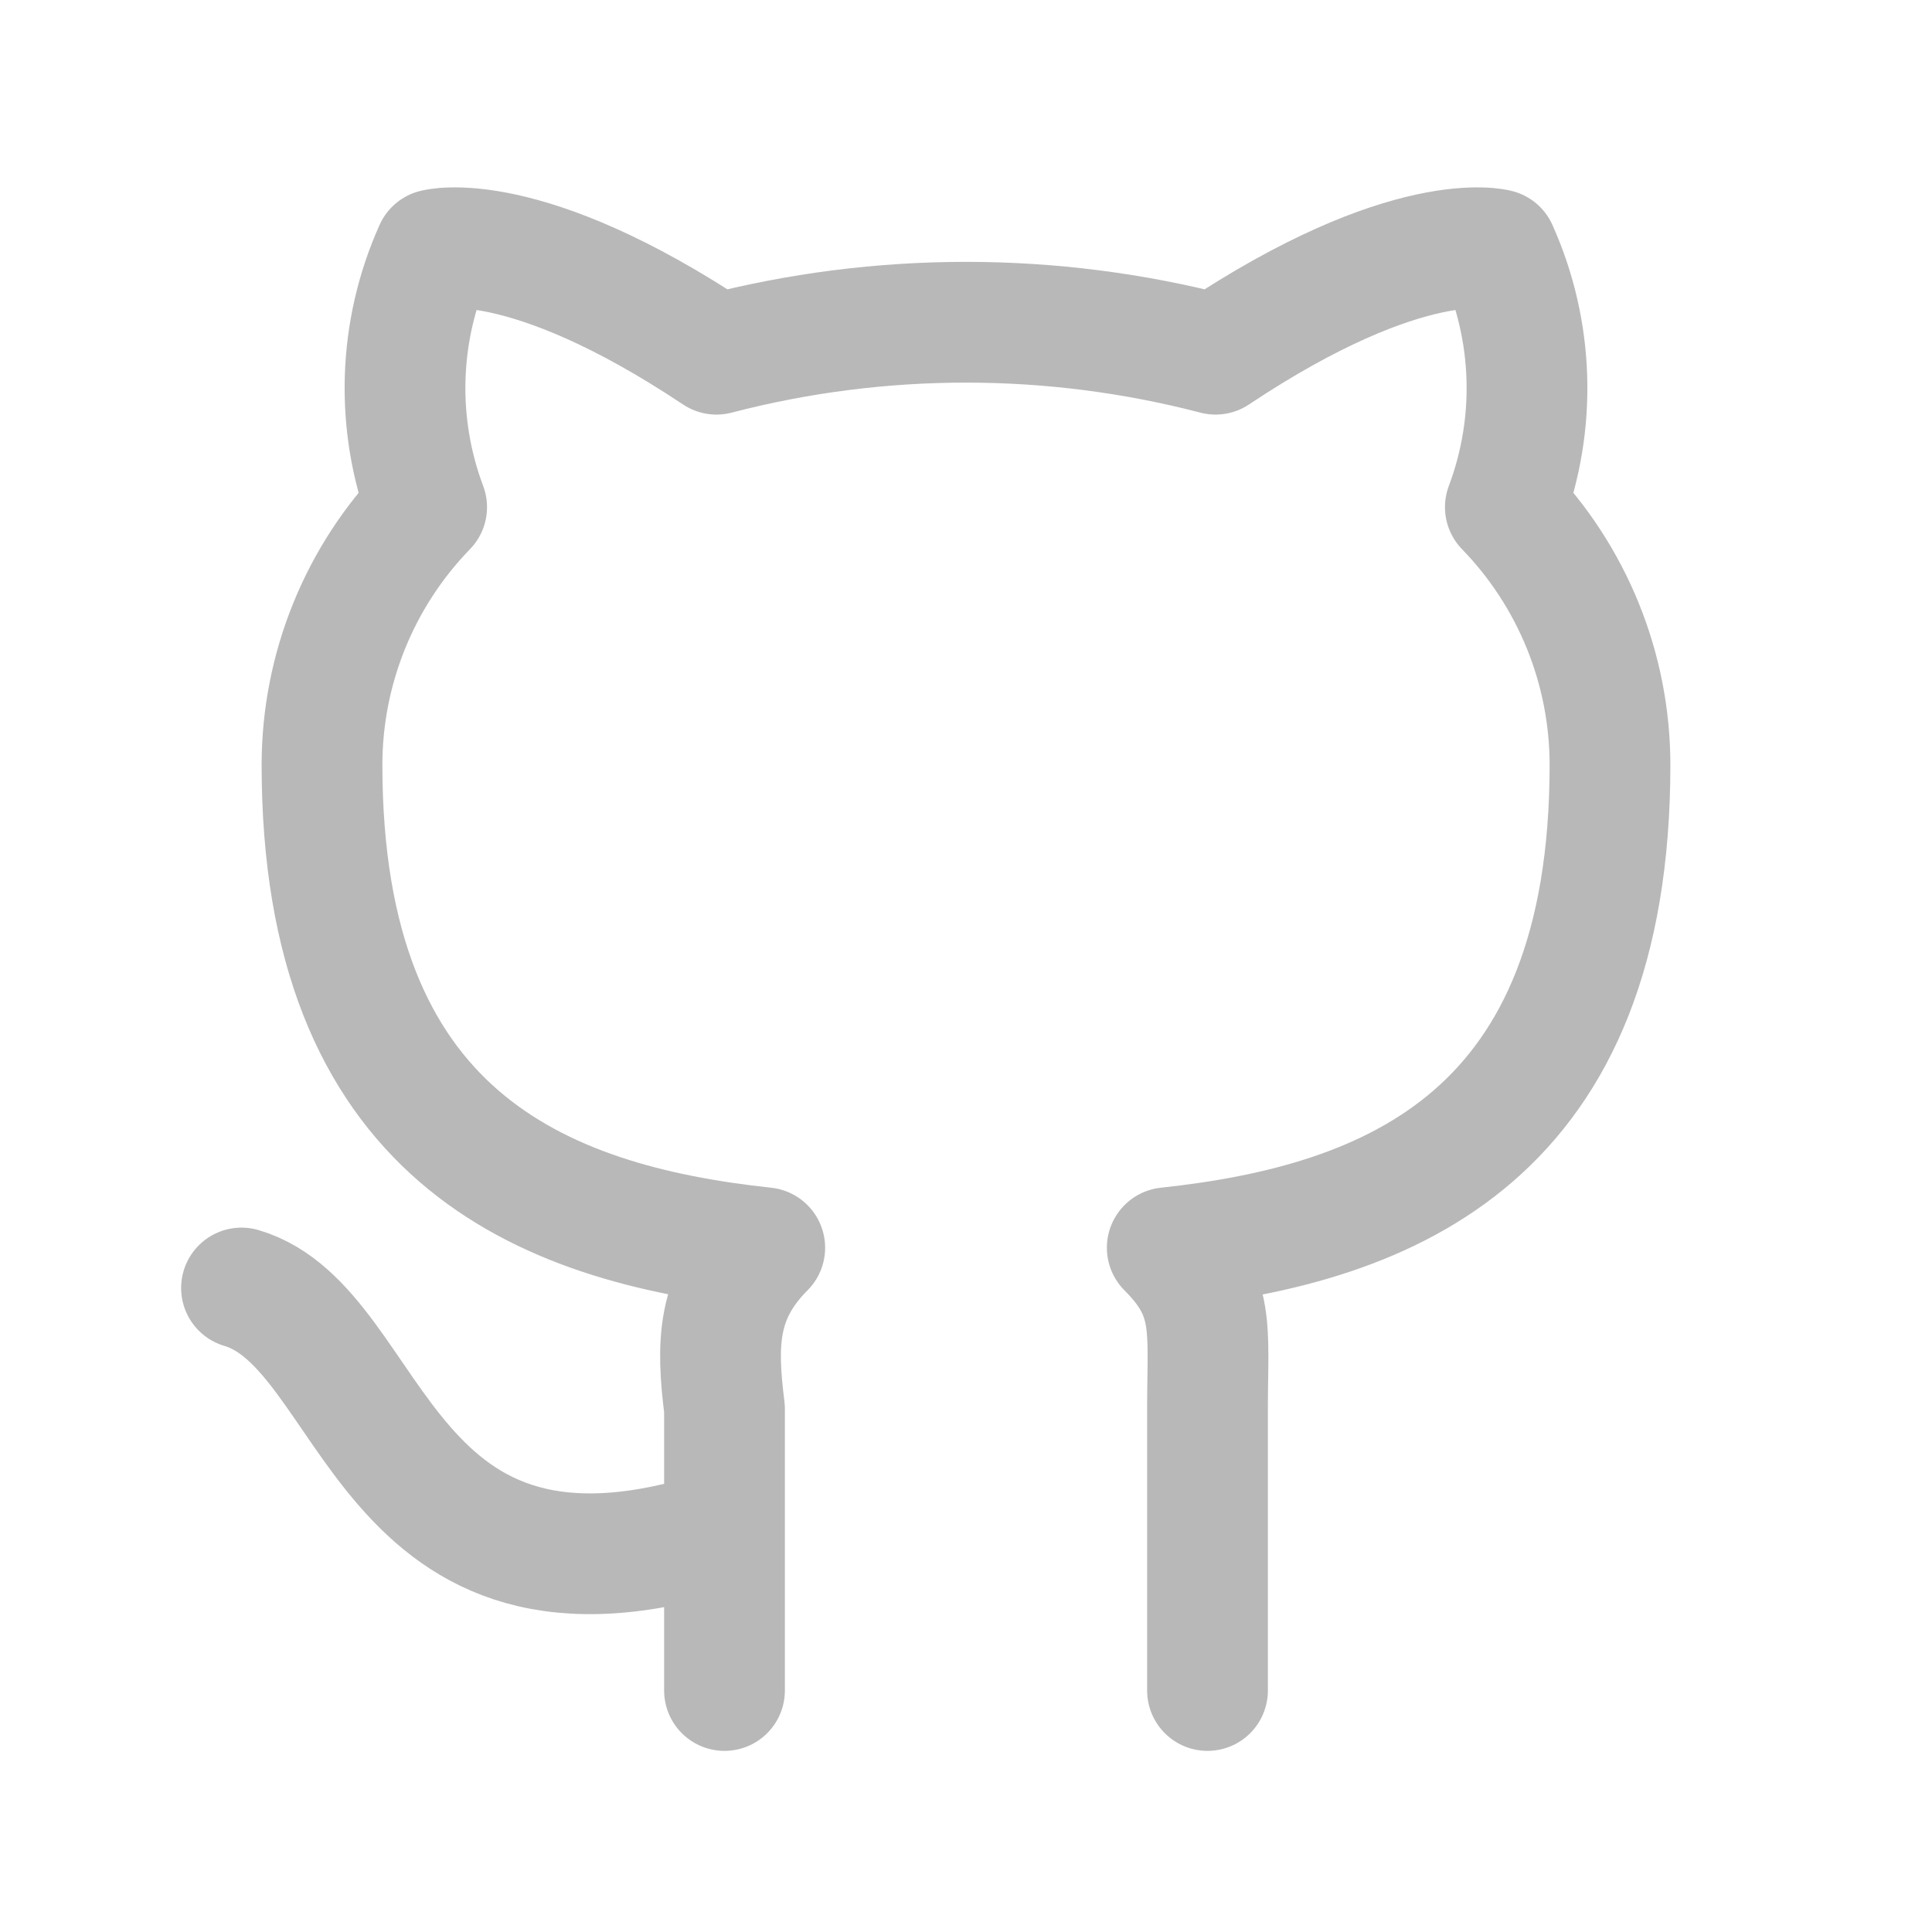
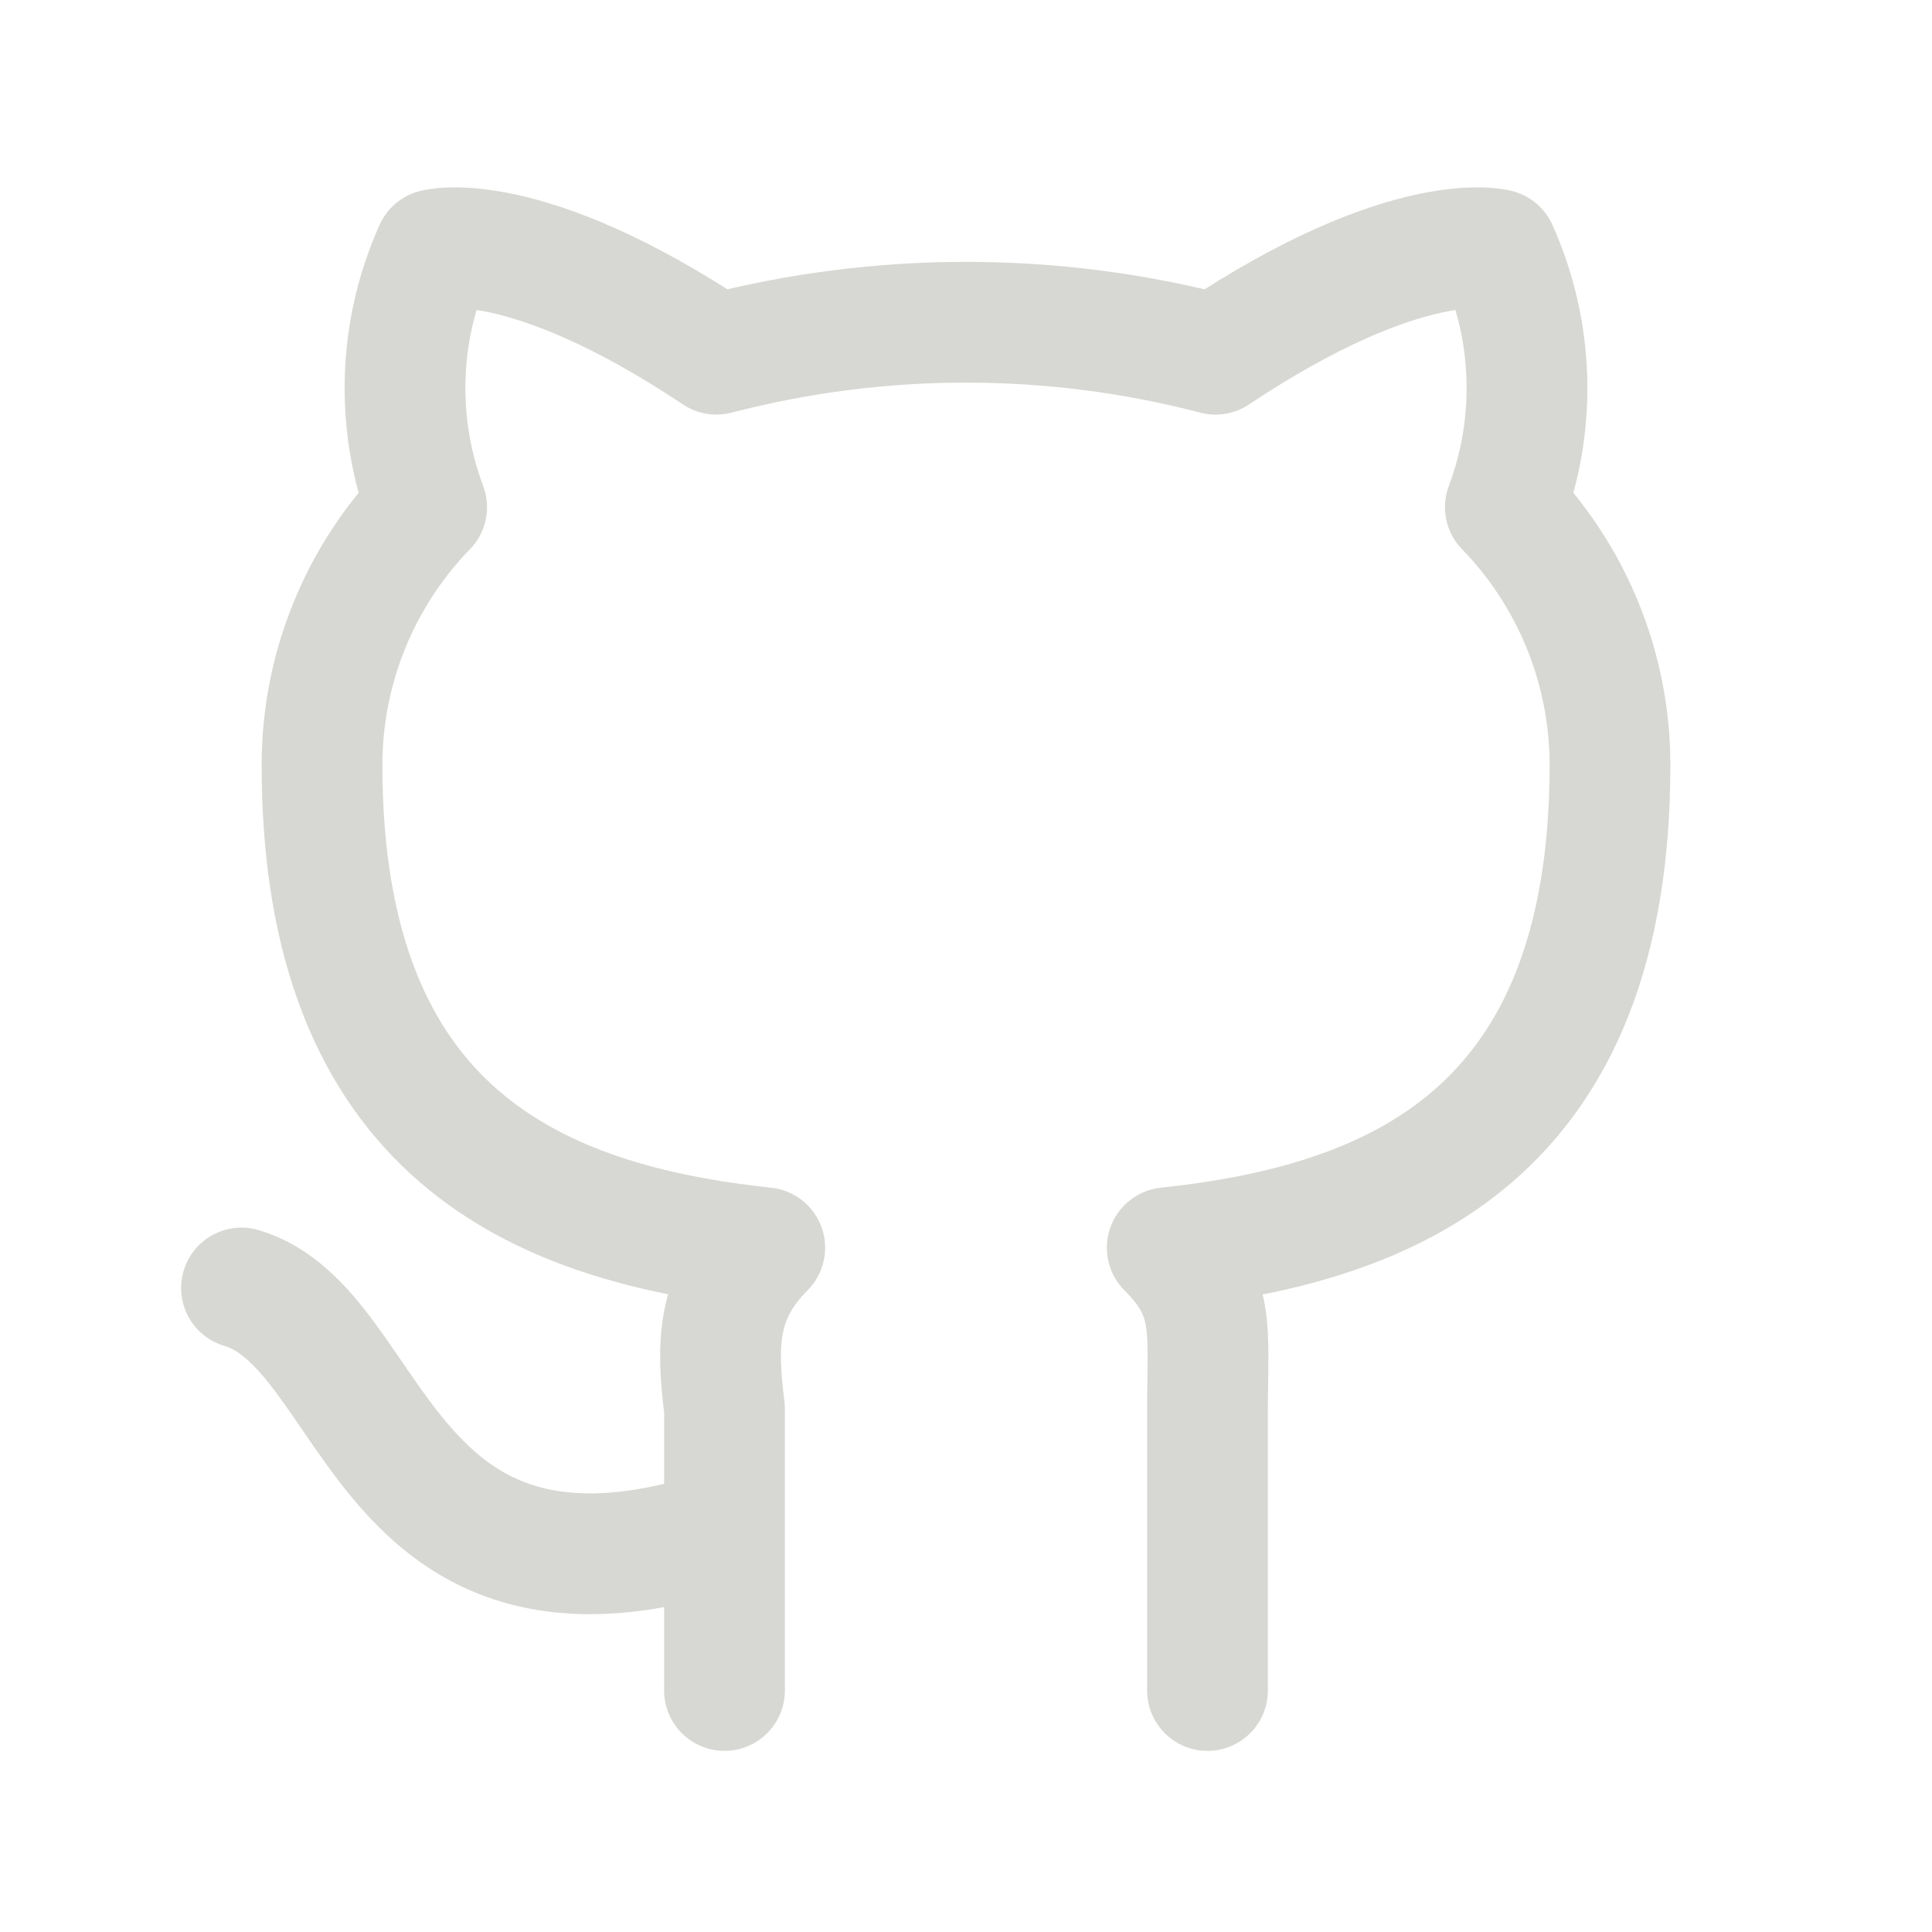
- <svg xmlns="http://www.w3.org/2000/svg" class="icon icon-tabler icon-tabler-brand-github" width="44" height="44" viewBox="0 0 24 24" stroke-width="1.5" stroke="#B8B8B8" fill="none" stroke-linecap="round" stroke-linejoin="round">
+ <svg xmlns="http://www.w3.org/2000/svg" class="icon icon-tabler icon-tabler-brand-github" width="44" height="44" viewBox="0 0 24 24" stroke-width="1.5" stroke="#D7D7D3" fill="none" stroke-linecap="round" stroke-linejoin="round">
  <path stroke="none" d="M0 0h24v24H0z" fill="none" />
  <path d="M9 19c-4.3 1.4 -4.3 -2.5 -6 -3m12 5v-3.5c0 -1 .1 -1.4 -.5 -2c2.8 -.3 5.5 -1.4 5.5 -6a4.6 4.6 0 0 0 -1.3 -3.2a4.2 4.2 0 0 0 -.1 -3.2s-1.1 -.3 -3.5 1.3a12.3 12.3 0 0 0 -6.2 0c-2.4 -1.6 -3.5 -1.3 -3.5 -1.3a4.2 4.2 0 0 0 -.1 3.2a4.6 4.6 0 0 0 -1.3 3.2c0 4.6 2.7 5.7 5.5 6c-.6 .6 -.6 1.2 -.5 2v3.5" />
</svg>
